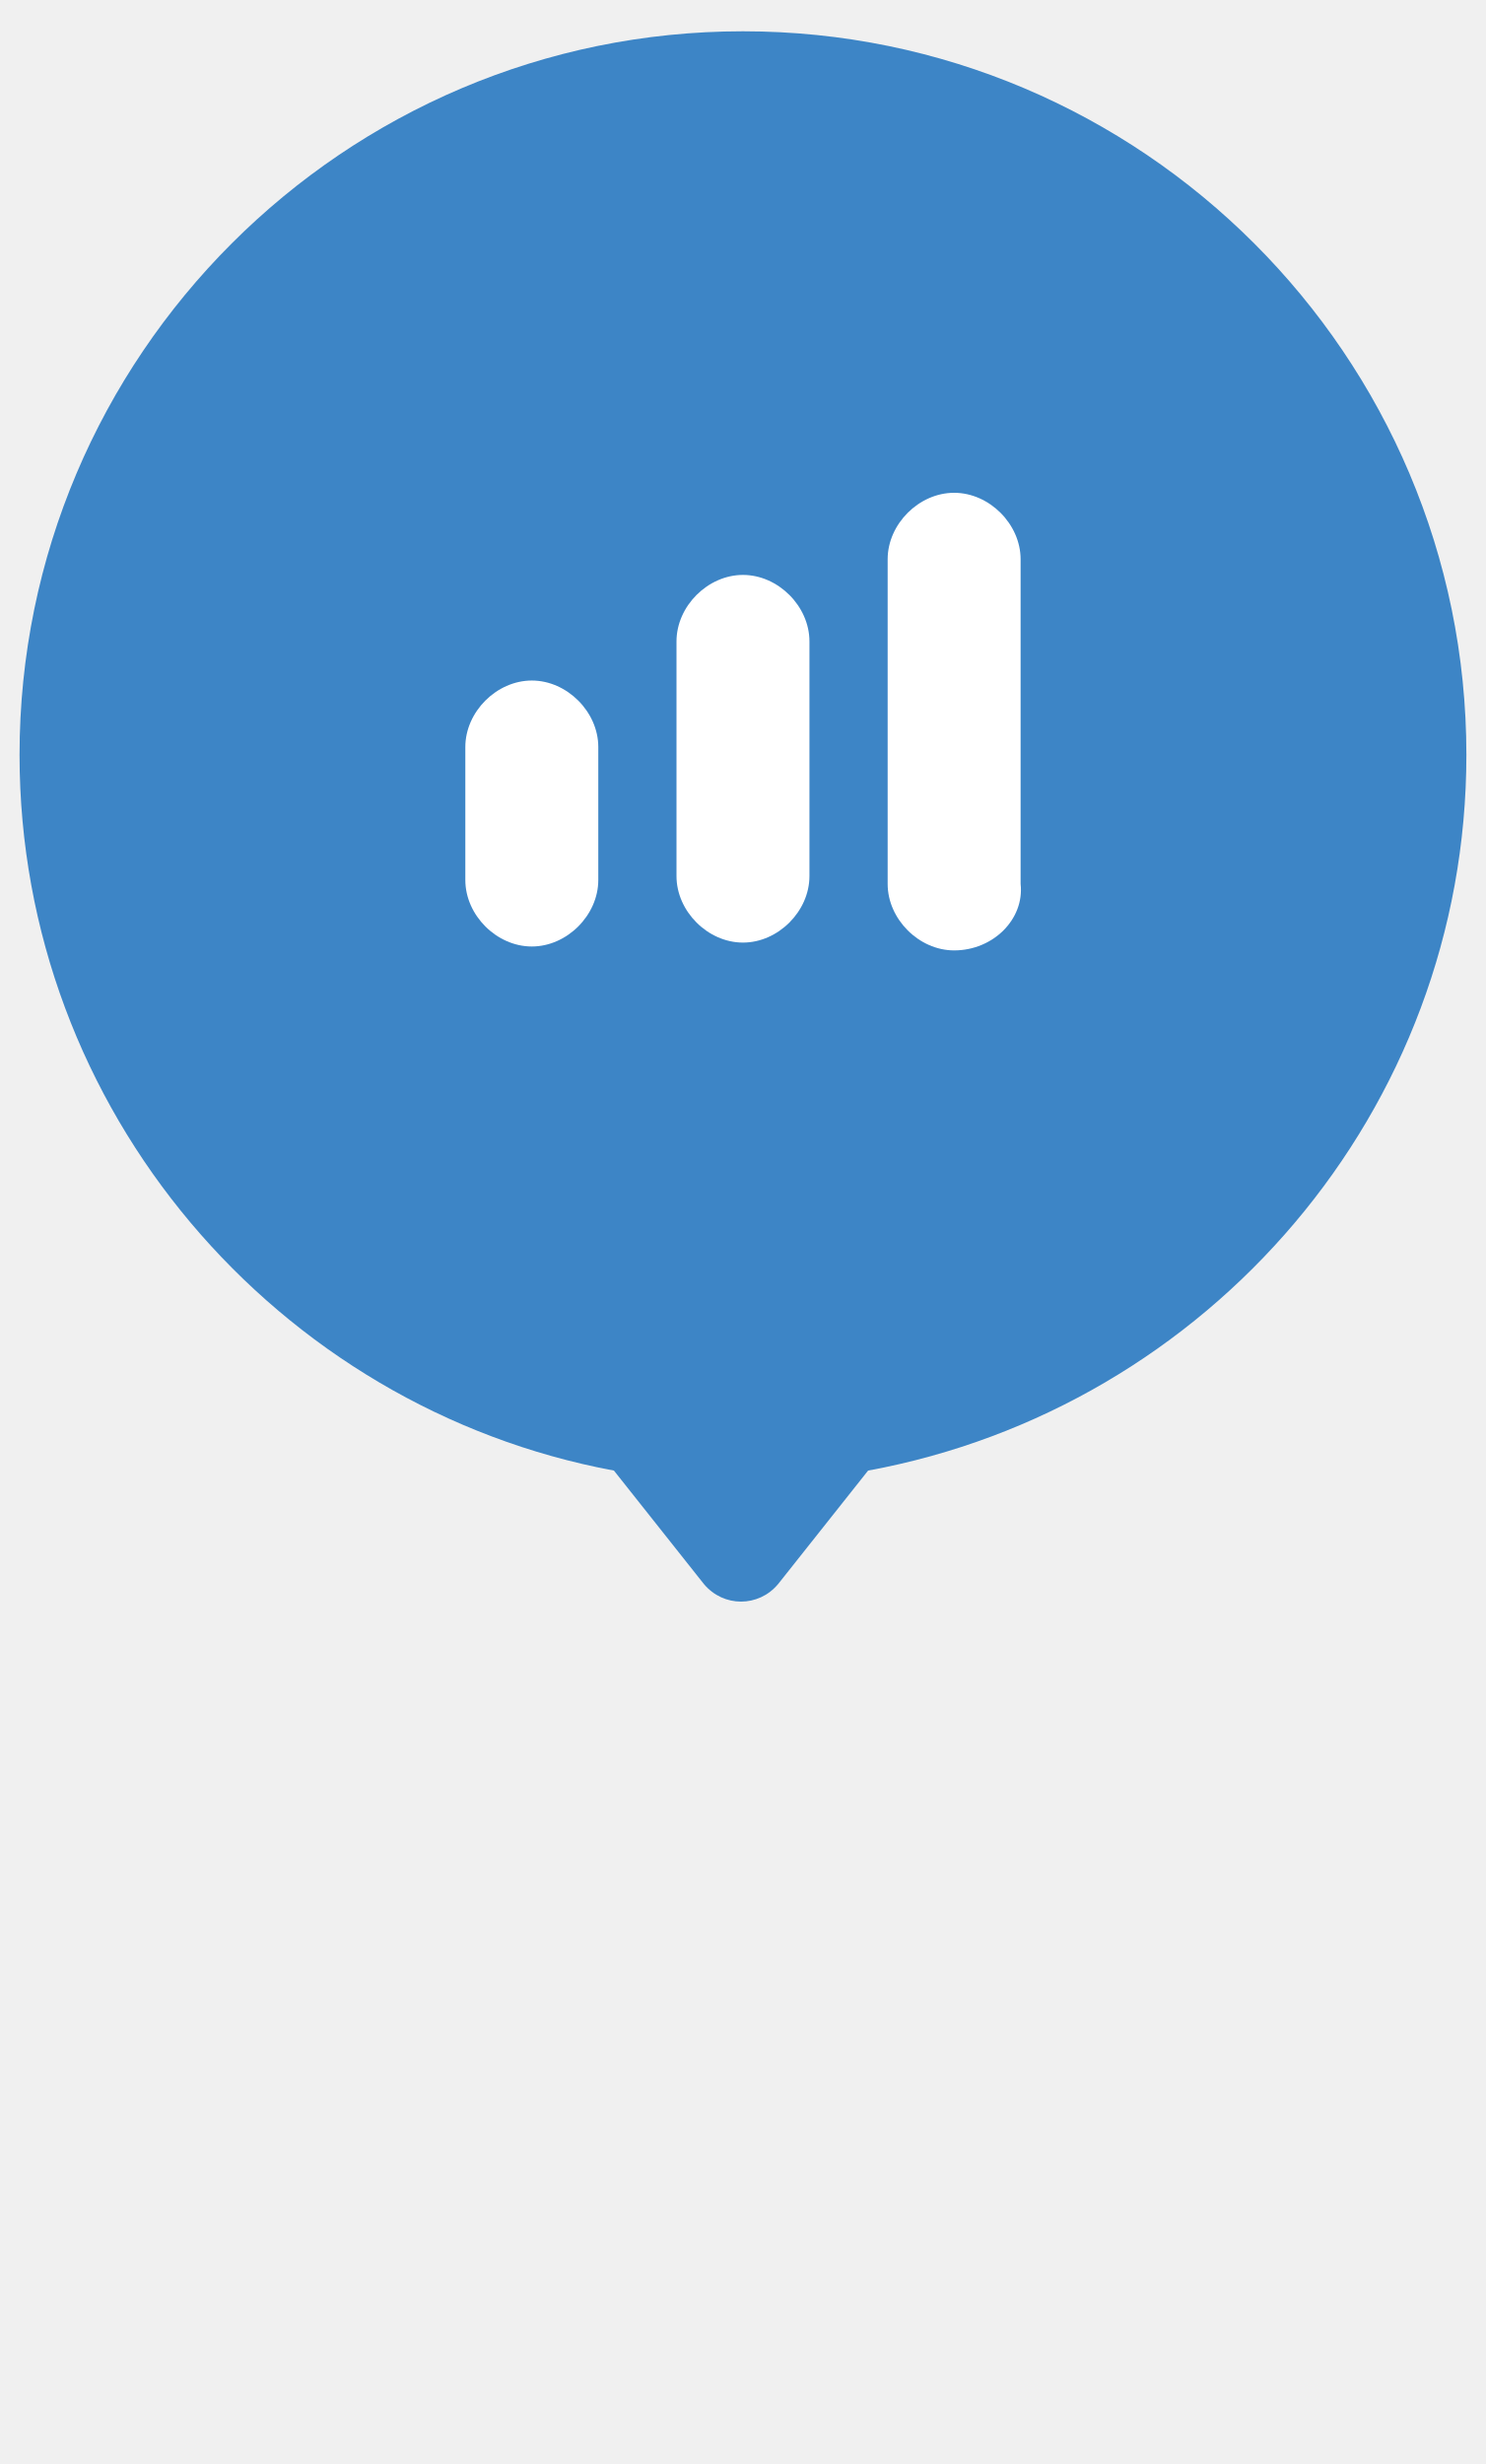
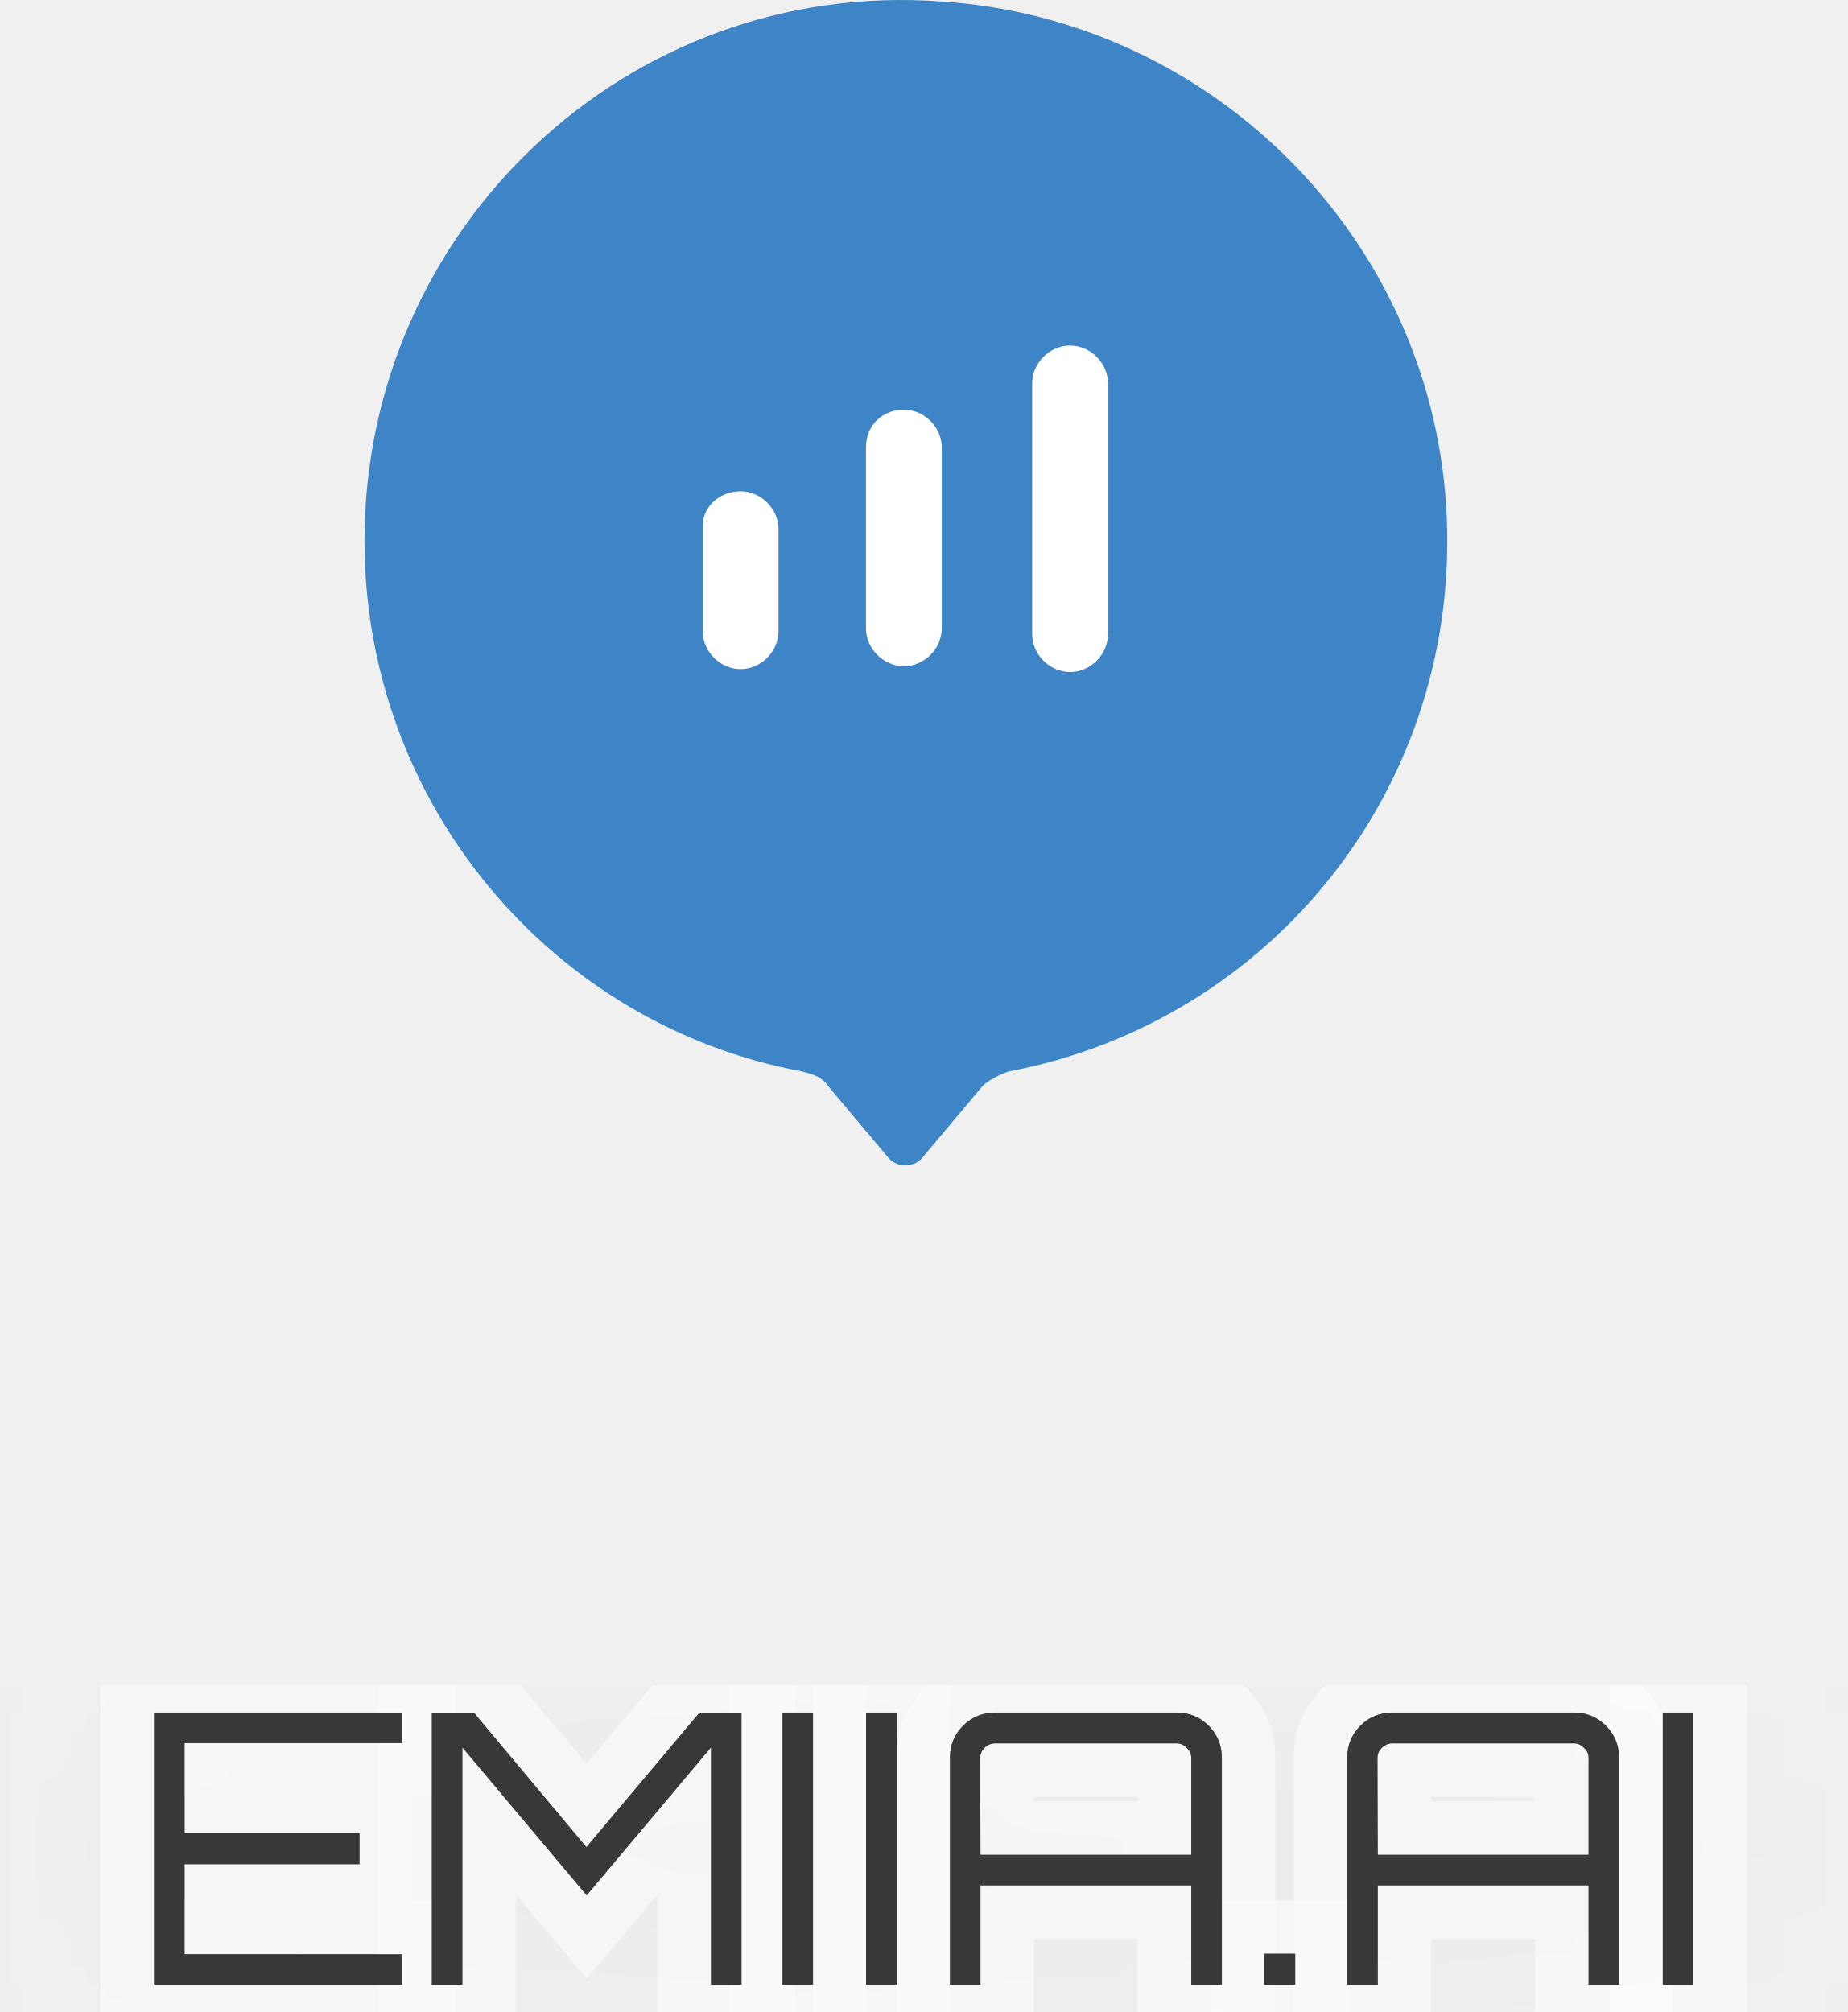
- <svg xmlns="http://www.w3.org/2000/svg" width="38.0" height="63.0">
-   <path d="M37.5,19.3c0,9.1-6.6,16.7-15.3,18.3l-2.3,2.9c-0.5,0.6-1.4,0.6-1.9,0l-2.3-2.9C7.1,36,0.5,28.4,0.5,19.3   C0.5,9.1,8.8,0.8,19,0.8S37.5,9.1,37.5,19.3z" fill="#3d85c6" stroke-width="1.9" stroke-linecap="round" stroke-miterlimit="10">
-     <animateTransform attributeName="transform" type="translate" values="0,0;0,16;0,0" dur="4s" repeatCount="indefinite" />
+ <svg xmlns="http://www.w3.org/2000/svg" id="svg4782" version="1.1" height="69.016" width="63.358">
+   <defs id="defs4786">
+     <filter id="filter11243" style="color-interpolation-filters:sRGB">
+       <feFlood id="feFlood11233" result="flood" flood-color="rgb(56,56,56)" flood-opacity="0.055" />
+       <feComposite id="feComposite11235" result="composite1" operator="in" in2="SourceGraphic" in="flood" />
+       <feGaussianBlur id="feGaussianBlur11237" result="blur" stdDeviation="0.625" in="composite1" />
+       <feOffset id="feOffset11239" result="offset" dy="-1.38778e-16" dx="0" />
+       <feComposite id="feComposite11241" result="composite2" operator="over" in2="offset" in="SourceGraphic" />
+     </filter>
+   </defs>
+   <path id="path4774" fill="#3d85c6" d="m 49.602,17.352 c 0.6,9.6 -6,17.7 -15,19.4 -0.3,0.1 -0.7,0.3 -0.9,0.5 l -2.1,2.5 c -0.3,0.3 -0.8,0.3 -1.1,0 l -2.1,-2.5 c -0.2,-0.3 -0.5,-0.4 -0.9,-0.5 -8.6,-1.6 -15,-9.2 -15,-18.2 0,-10.7 9,-19.3 19.8,-18.5 9.2,0.6 16.7,8 17.3,17.3 z" class="st0">
+     <animateTransform repeatCount="indefinite" dur="4s" values="0,0;0,16;0,0" type="translate" attributeName="transform" />
  </path>
-   <path d="M24.4,24.3c-0.9,0-1.7-0.8-1.7-1.7v-8.3c0-0.9,0.8-1.7,1.7-1.7s1.7,0.8,1.7,1.7v8.3    C26.2,23.5,25.4,24.3,24.4,24.3z" fill="white">
-     <animateTransform attributeName="transform" type="translate" values="0,0;0,16;0,0" dur="4s" repeatCount="indefinite" />
+   <path id="path4776" fill="#ffffff" d="m 31.002,14.052 c 0.7,0 1.3,0.6 1.3,1.3 v 6.2 0 c 0,0.7 -0.6,1.3 -1.3,1.3 v 0 c -0.7,0 -1.3,-0.6 -1.3,-1.3 v -6.2 0 c 0,-0.8 0.6,-1.3 1.3,-1.3 v 0">
+     <animate values="0.5;1;0.5" restart="always" id="four" fill="remove" dur="0.1ms" calcMode="linear" begin="three.end+0.08s" attributeName="fill-opacity" additive="replace" accumulate="none" />
+     <animate values="0.5;1;0.5" restart="always" id="three" fill="remove" dur="500ms" calcMode="linear" begin="two.end+0.05s" attributeName="fill-opacity" additive="replace" accumulate="none" />
+     <animateTransform repeatCount="indefinite" dur="4s" values="0,0;0,16;0,0" type="translate" attributeName="transform" />
  </path>
-   <path d="M19,24.1c-0.9,0-1.7-0.8-1.7-1.7v-6c0-0.9,0.8-1.7,1.7-1.7s1.7,0.8,1.7,1.7v6C20.7,23.3,19.9,24.1,19,24.1z" fill="white">
-     <animateTransform attributeName="transform" type="translate" values="0,0;0,16;0,0" dur="4s" repeatCount="indefinite" />
+   <path id="path4778" fill="#ffffff" d="m 25.402,16.852 c 0.7,0 1.3,0.6 1.3,1.3 v 3.5 0 c 0,0.7 -0.6,1.3 -1.3,1.3 v 0 c -0.7,0 -1.3,-0.6 -1.3,-1.3 v -3.6 0 c 0,-0.7 0.6,-1.2 1.3,-1.2 v 0">
+     <animate values="0.5;1;0.5" restart="always" id="two" fill="remove" dur="500ms" calcMode="linear" begin="one.end+0.05s" attributeName="fill-opacity" additive="replace" accumulate="none" />
+     <animateTransform repeatCount="indefinite" dur="4s" values="0,0;0,16;0,0" type="translate" attributeName="transform" />
  </path>
-   <path d="M13.6,24.2c-0.9,0-1.7-0.8-1.7-1.7v-3.4c0-0.9,0.8-1.7,1.7-1.7s1.7,0.8,1.7,1.7v3.4    C15.3,23.4,14.5,24.2,13.6,24.2z" fill="white">
-     <animateTransform attributeName="transform" type="translate" values="0,0;0,16;0,0" dur="4s" repeatCount="indefinite" />
+   <path id="path4780" fill="#ffffff" d="m 36.702,11.852 c 0.7,0 1.3,0.6 1.3,1.3 v 8.6 0 c 0,0.7 -0.6,1.3 -1.3,1.3 v 0 c -0.7,0 -1.3,-0.6 -1.3,-1.3 v -8.6 0 c 0,-0.7 0.6,-1.3 1.3,-1.3 v 0">
+     <animate values="0.5;1;0.5" restart="always" id="one" fill="remove" dur="500ms" calcMode="linear" begin="0s;four.end+0.05s" attributeName="fill-opacity" additive="replace" accumulate="none" />
+     <animateTransform repeatCount="indefinite" dur="4s" values="0,0;0,16;0,0" type="translate" attributeName="transform" />
  </path>
+   <g transform="matrix(9.188187,0,0,9.188187,-455.1553,-1293.005)" id="g4808">
+     <g transform="translate(0.7320206,-0.04902182)" style="font-size:25.4px;line-height:1.25;font-family:Orbitron;-inkscape-font-specification:Orbitron;fill:#383838;fill-opacity:1;stroke:#ffffff;stroke-width:0.4;stroke-miterlimit:4;stroke-dasharray:none;stroke-opacity:0.505;filter:url(#filter11243)" id="text35409-0" aria-label="EMIIA.AI">
+       <path id="path35439" style="font-size:1.411px;fill:#383838;fill-opacity:1;stroke:#ffffff;stroke-width:0.4;stroke-miterlimit:4;stroke-dasharray:none;stroke-opacity:0.505" d="m 50.307,147.167 v 0.114 h -0.813 v 0.336 h 0.653 v 0.116 h -0.653 v 0.336 h 0.813 v 0.114 h -0.927 v -1.016 z" />
+       <path id="path35441" style="font-size:1.411px;fill:#383838;fill-opacity:1;stroke:#ffffff;stroke-width:0.4;stroke-miterlimit:4;stroke-dasharray:none;stroke-opacity:0.505" d="m 50.994,147.67 0.422,-0.502 h 0.157 v 1.016 h -0.114 v -0.886 l -0.464,0.552 -0.464,-0.552 v 0.886 h -0.114 v -1.016 h 0.157 z" />
+       <path id="path35443" style="font-size:1.411px;fill:#383838;fill-opacity:1;stroke:#ffffff;stroke-width:0.4;stroke-miterlimit:4;stroke-dasharray:none;stroke-opacity:0.505" d="m 51.726,148.183 v -1.016 h 0.114 v 1.016 z" />
+       <path id="path35445" style="font-size:1.411px;fill:#383838;fill-opacity:1;stroke:#ffffff;stroke-width:0.4;stroke-miterlimit:4;stroke-dasharray:none;stroke-opacity:0.505" d="m 52.038,148.183 v -1.016 h 0.114 v 1.016 z" />
+       <path id="path35447" style="font-size:1.411px;fill:#383838;fill-opacity:1;stroke:#ffffff;stroke-width:0.4;stroke-miterlimit:4;stroke-dasharray:none;stroke-opacity:0.505" d="m 52.52,147.167 h 0.677 q 0.071,0 0.12,0.049 0.049,0.049 0.049,0.12 v 0.847 h -0.114 v -0.371 H 52.465 v 0.371 h -0.114 v -0.847 q 0,-0.071 0.049,-0.12 0.049,-0.049 0.12,-0.049 z m -0.055,0.531 h 0.787 v -0.361 q 0,-0.023 -0.017,-0.038 -0.016,-0.017 -0.038,-0.017 h -0.677 q -0.023,0 -0.04,0.017 -0.016,0.015 -0.016,0.038 z" />
+       <path id="path35449" style="font-size:1.411px;fill:#383838;fill-opacity:1;stroke:#ffffff;stroke-width:0.4;stroke-miterlimit:4;stroke-dasharray:none;stroke-opacity:0.505" d="m 53.64,148.068 v 0.116 h -0.116 v -0.116 z" />
+       <path id="path35451" style="font-size:1.411px;fill:#383838;fill-opacity:1;stroke:#ffffff;stroke-width:0.4;stroke-miterlimit:4;stroke-dasharray:none;stroke-opacity:0.505" d="m 54.003,147.167 h 0.677 q 0.071,0 0.12,0.049 0.049,0.049 0.049,0.12 v 0.847 h -0.114 v -0.371 h -0.787 v 0.371 h -0.114 v -0.847 q 0,-0.071 0.049,-0.12 0.049,-0.049 0.12,-0.049 z m -0.055,0.531 h 0.787 v -0.361 q 0,-0.023 -0.017,-0.038 -0.016,-0.017 -0.038,-0.017 h -0.677 q -0.023,0 -0.04,0.017 -0.016,0.015 -0.016,0.038 z" />
+       <path id="path35453" style="font-size:1.411px;fill:#383838;fill-opacity:1;stroke:#ffffff;stroke-width:0.4;stroke-miterlimit:4;stroke-dasharray:none;stroke-opacity:0.505" d="m 55.012,148.183 v -1.016 h 0.114 v 1.016 z" />
+     </g>
+     <g transform="translate(0.7380326,-0.05259181)" style="font-size:25.4px;line-height:1.25;font-family:Orbitron;-inkscape-font-specification:Orbitron;fill:#383838;fill-opacity:1;stroke:none;stroke-width:1;stroke-miterlimit:4;stroke-dasharray:none;stroke-opacity:1" id="text35409" aria-label="EMIIA.AI">
+       <path id="path35456" style="font-size:1.411px;fill:#383838;fill-opacity:1;stroke:none;stroke-width:1;stroke-miterlimit:4;stroke-dasharray:none;stroke-opacity:1" d="m 50.301,147.171 v 0.114 H 49.488 v 0.336 h 0.653 v 0.116 H 49.488 v 0.336 h 0.813 v 0.114 H 49.374 v -1.016 z" />
+       <path id="path35458" style="font-size:1.411px;fill:#383838;fill-opacity:1;stroke:none;stroke-width:1;stroke-miterlimit:4;stroke-dasharray:none;stroke-opacity:1" d="m 50.988,147.673 0.422,-0.502 h 0.157 v 1.016 h -0.114 v -0.886 l -0.464,0.552 -0.464,-0.552 v 0.886 h -0.114 v -1.016 h 0.157 z" />
+       <path id="path35460" style="font-size:1.411px;fill:#383838;fill-opacity:1;stroke:none;stroke-width:1;stroke-miterlimit:4;stroke-dasharray:none;stroke-opacity:1" d="m 51.72,148.187 v -1.016 h 0.114 v 1.016 z" />
+       <path id="path35462" style="font-size:1.411px;fill:#383838;fill-opacity:1;stroke:none;stroke-width:1;stroke-miterlimit:4;stroke-dasharray:none;stroke-opacity:1" d="m 52.032,148.187 v -1.016 h 0.114 v 1.016 z" />
+       <path id="path35464" style="font-size:1.411px;fill:#383838;fill-opacity:1;stroke:none;stroke-width:1;stroke-miterlimit:4;stroke-dasharray:none;stroke-opacity:1" d="m 52.514,147.171 h 0.677 q 0.071,0 0.12,0.049 0.049,0.049 0.049,0.12 v 0.847 h -0.114 v -0.371 H 52.459 v 0.371 h -0.114 v -0.847 q 0,-0.071 0.049,-0.12 0.049,-0.049 0.12,-0.049 z m -0.055,0.531 h 0.787 v -0.361 q 0,-0.023 -0.017,-0.038 -0.016,-0.017 -0.038,-0.017 h -0.677 q -0.023,0 -0.04,0.017 -0.016,0.015 -0.016,0.038 z" />
+       <path id="path35466" style="font-size:1.411px;fill:#383838;fill-opacity:1;stroke:none;stroke-width:1;stroke-miterlimit:4;stroke-dasharray:none;stroke-opacity:1" d="m 53.634,148.071 v 0.116 h -0.116 v -0.116 z" />
+       <path id="path35468" style="font-size:1.411px;fill:#383838;fill-opacity:1;stroke:none;stroke-width:1;stroke-miterlimit:4;stroke-dasharray:none;stroke-opacity:1" d="m 53.997,147.171 h 0.677 q 0.071,0 0.12,0.049 0.049,0.049 0.049,0.12 v 0.847 h -0.114 v -0.371 h -0.787 v 0.371 h -0.114 v -0.847 q 0,-0.071 0.049,-0.12 0.049,-0.049 0.12,-0.049 z m -0.055,0.531 h 0.787 v -0.361 q 0,-0.023 -0.017,-0.038 -0.016,-0.017 -0.038,-0.017 h -0.677 q -0.023,0 -0.04,0.017 -0.016,0.015 -0.016,0.038 z" />
+       <path id="path35470" style="font-size:1.411px;fill:#383838;fill-opacity:1;stroke:none;stroke-width:1;stroke-miterlimit:4;stroke-dasharray:none;stroke-opacity:1" d="m 55.006,148.187 v -1.016 h 0.114 v 1.016 z" />
+     </g>
+   </g>
</svg>
